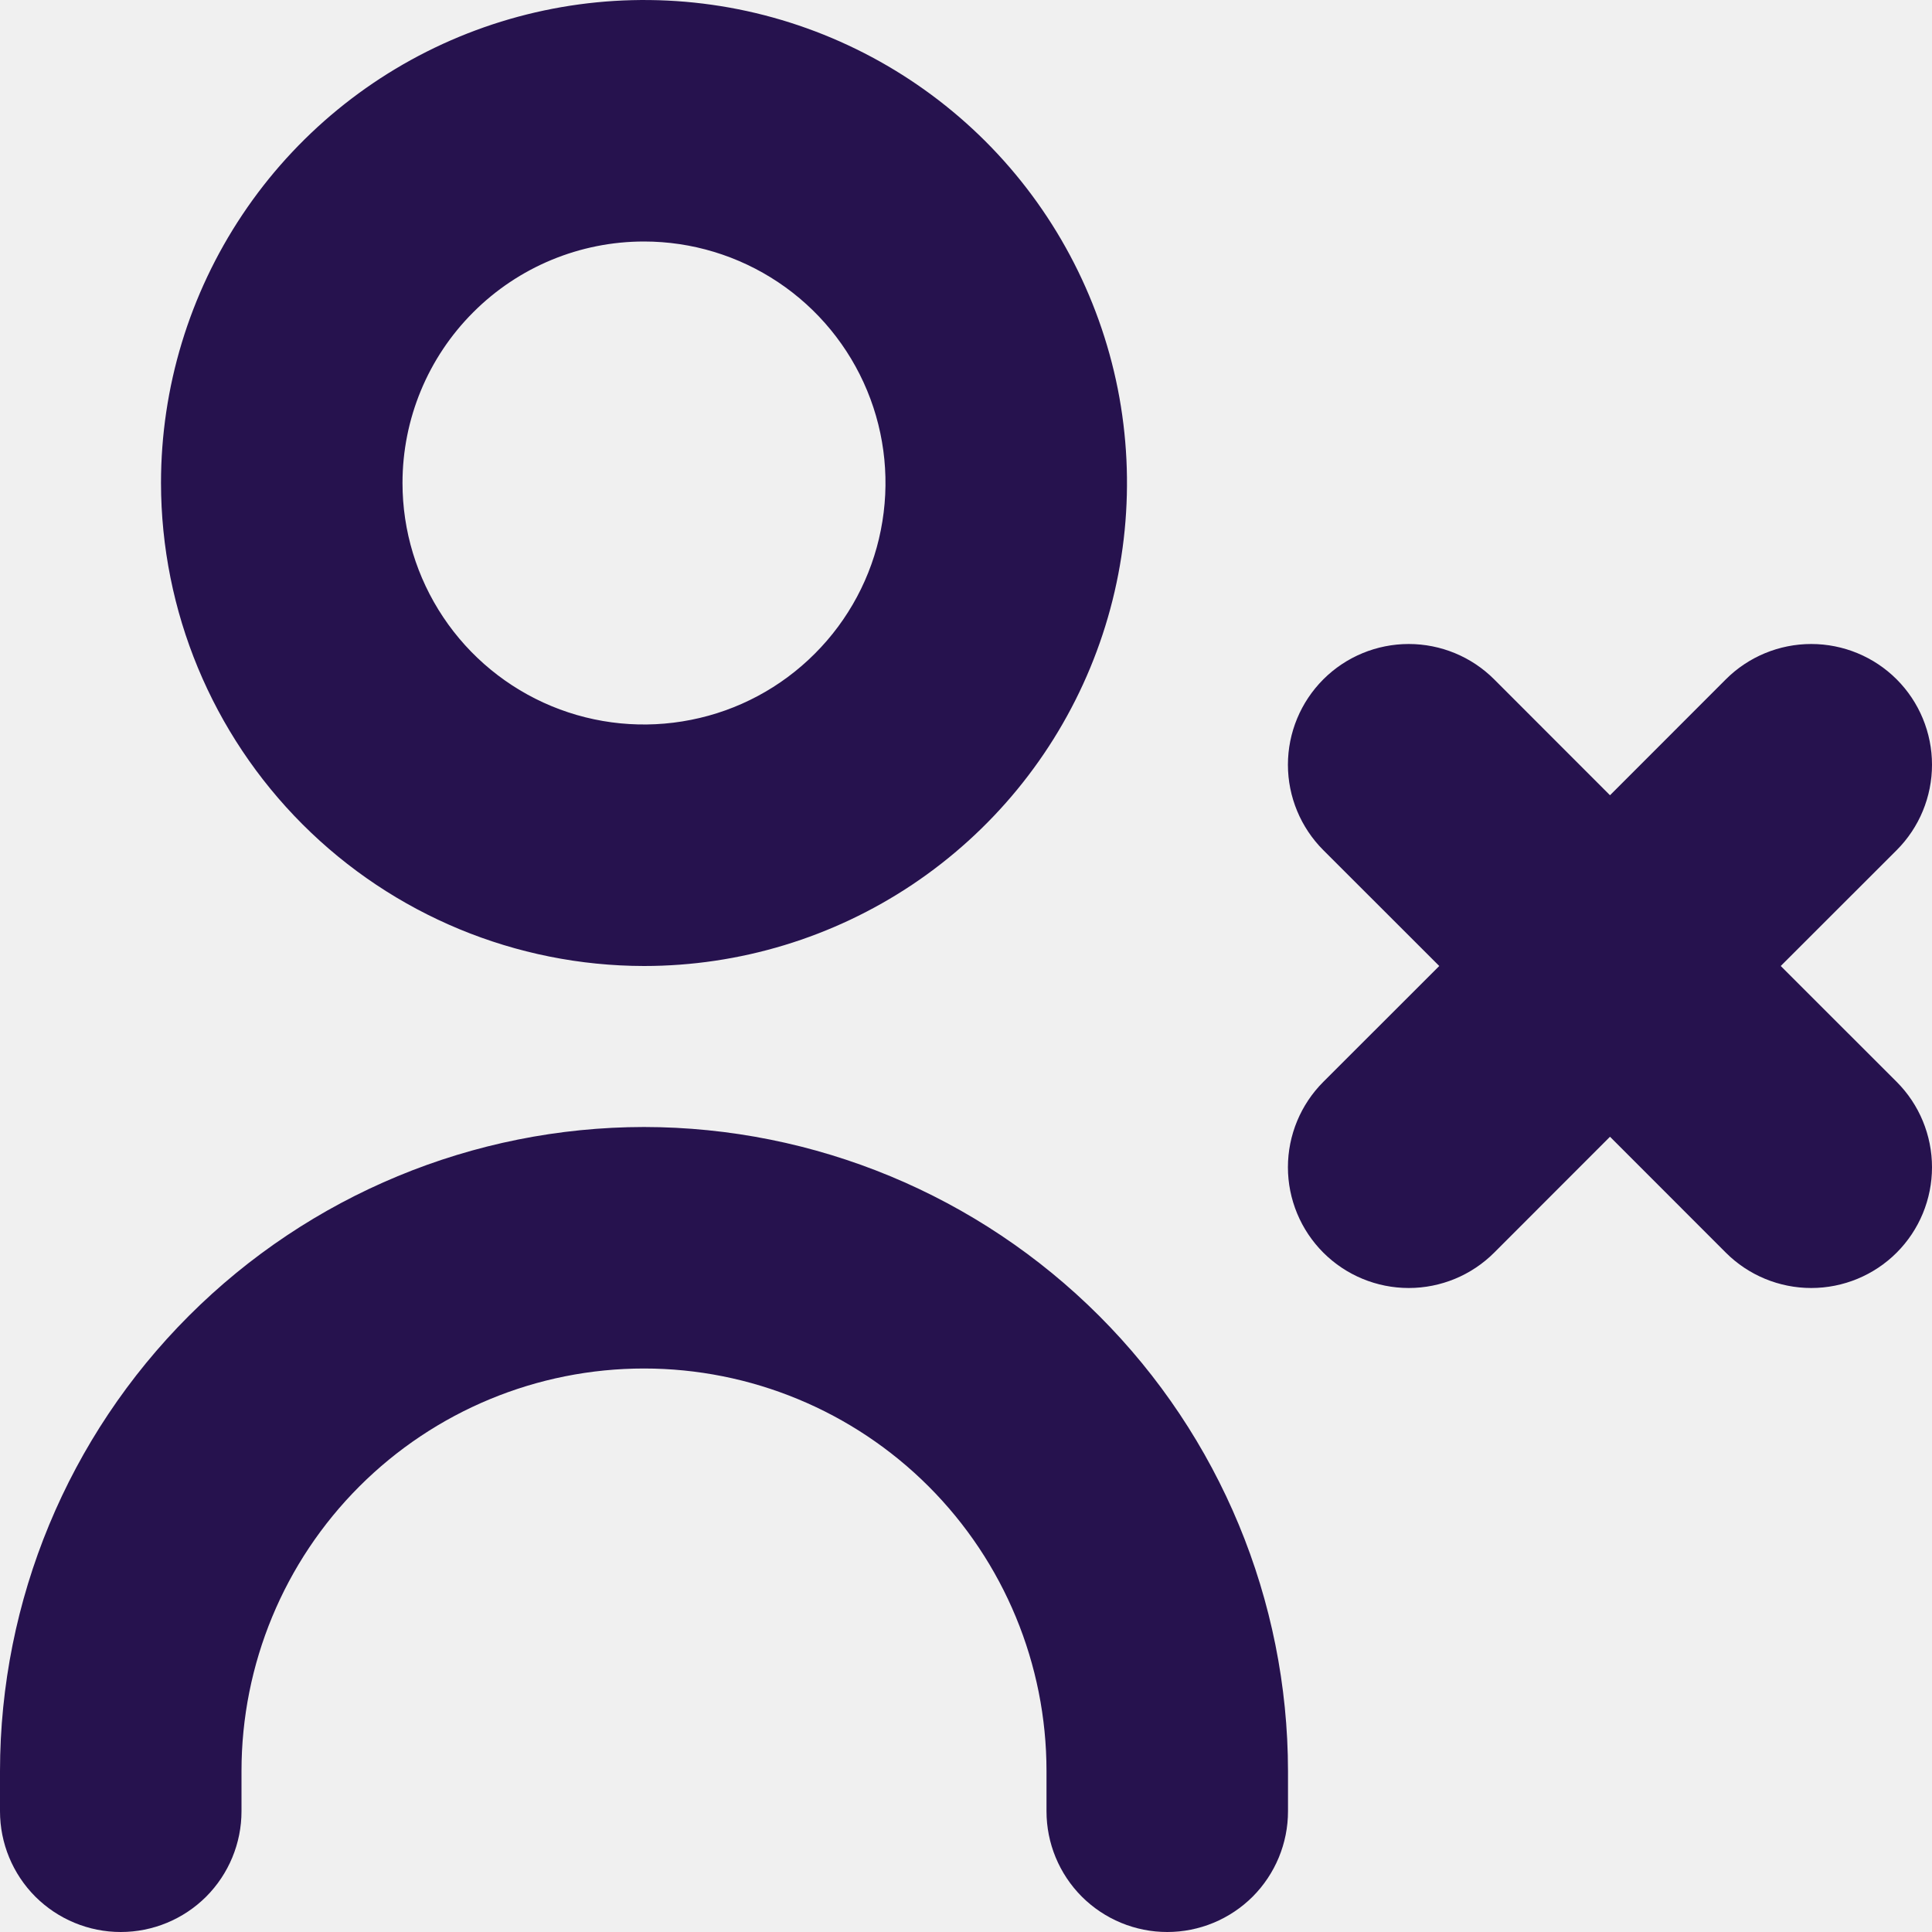
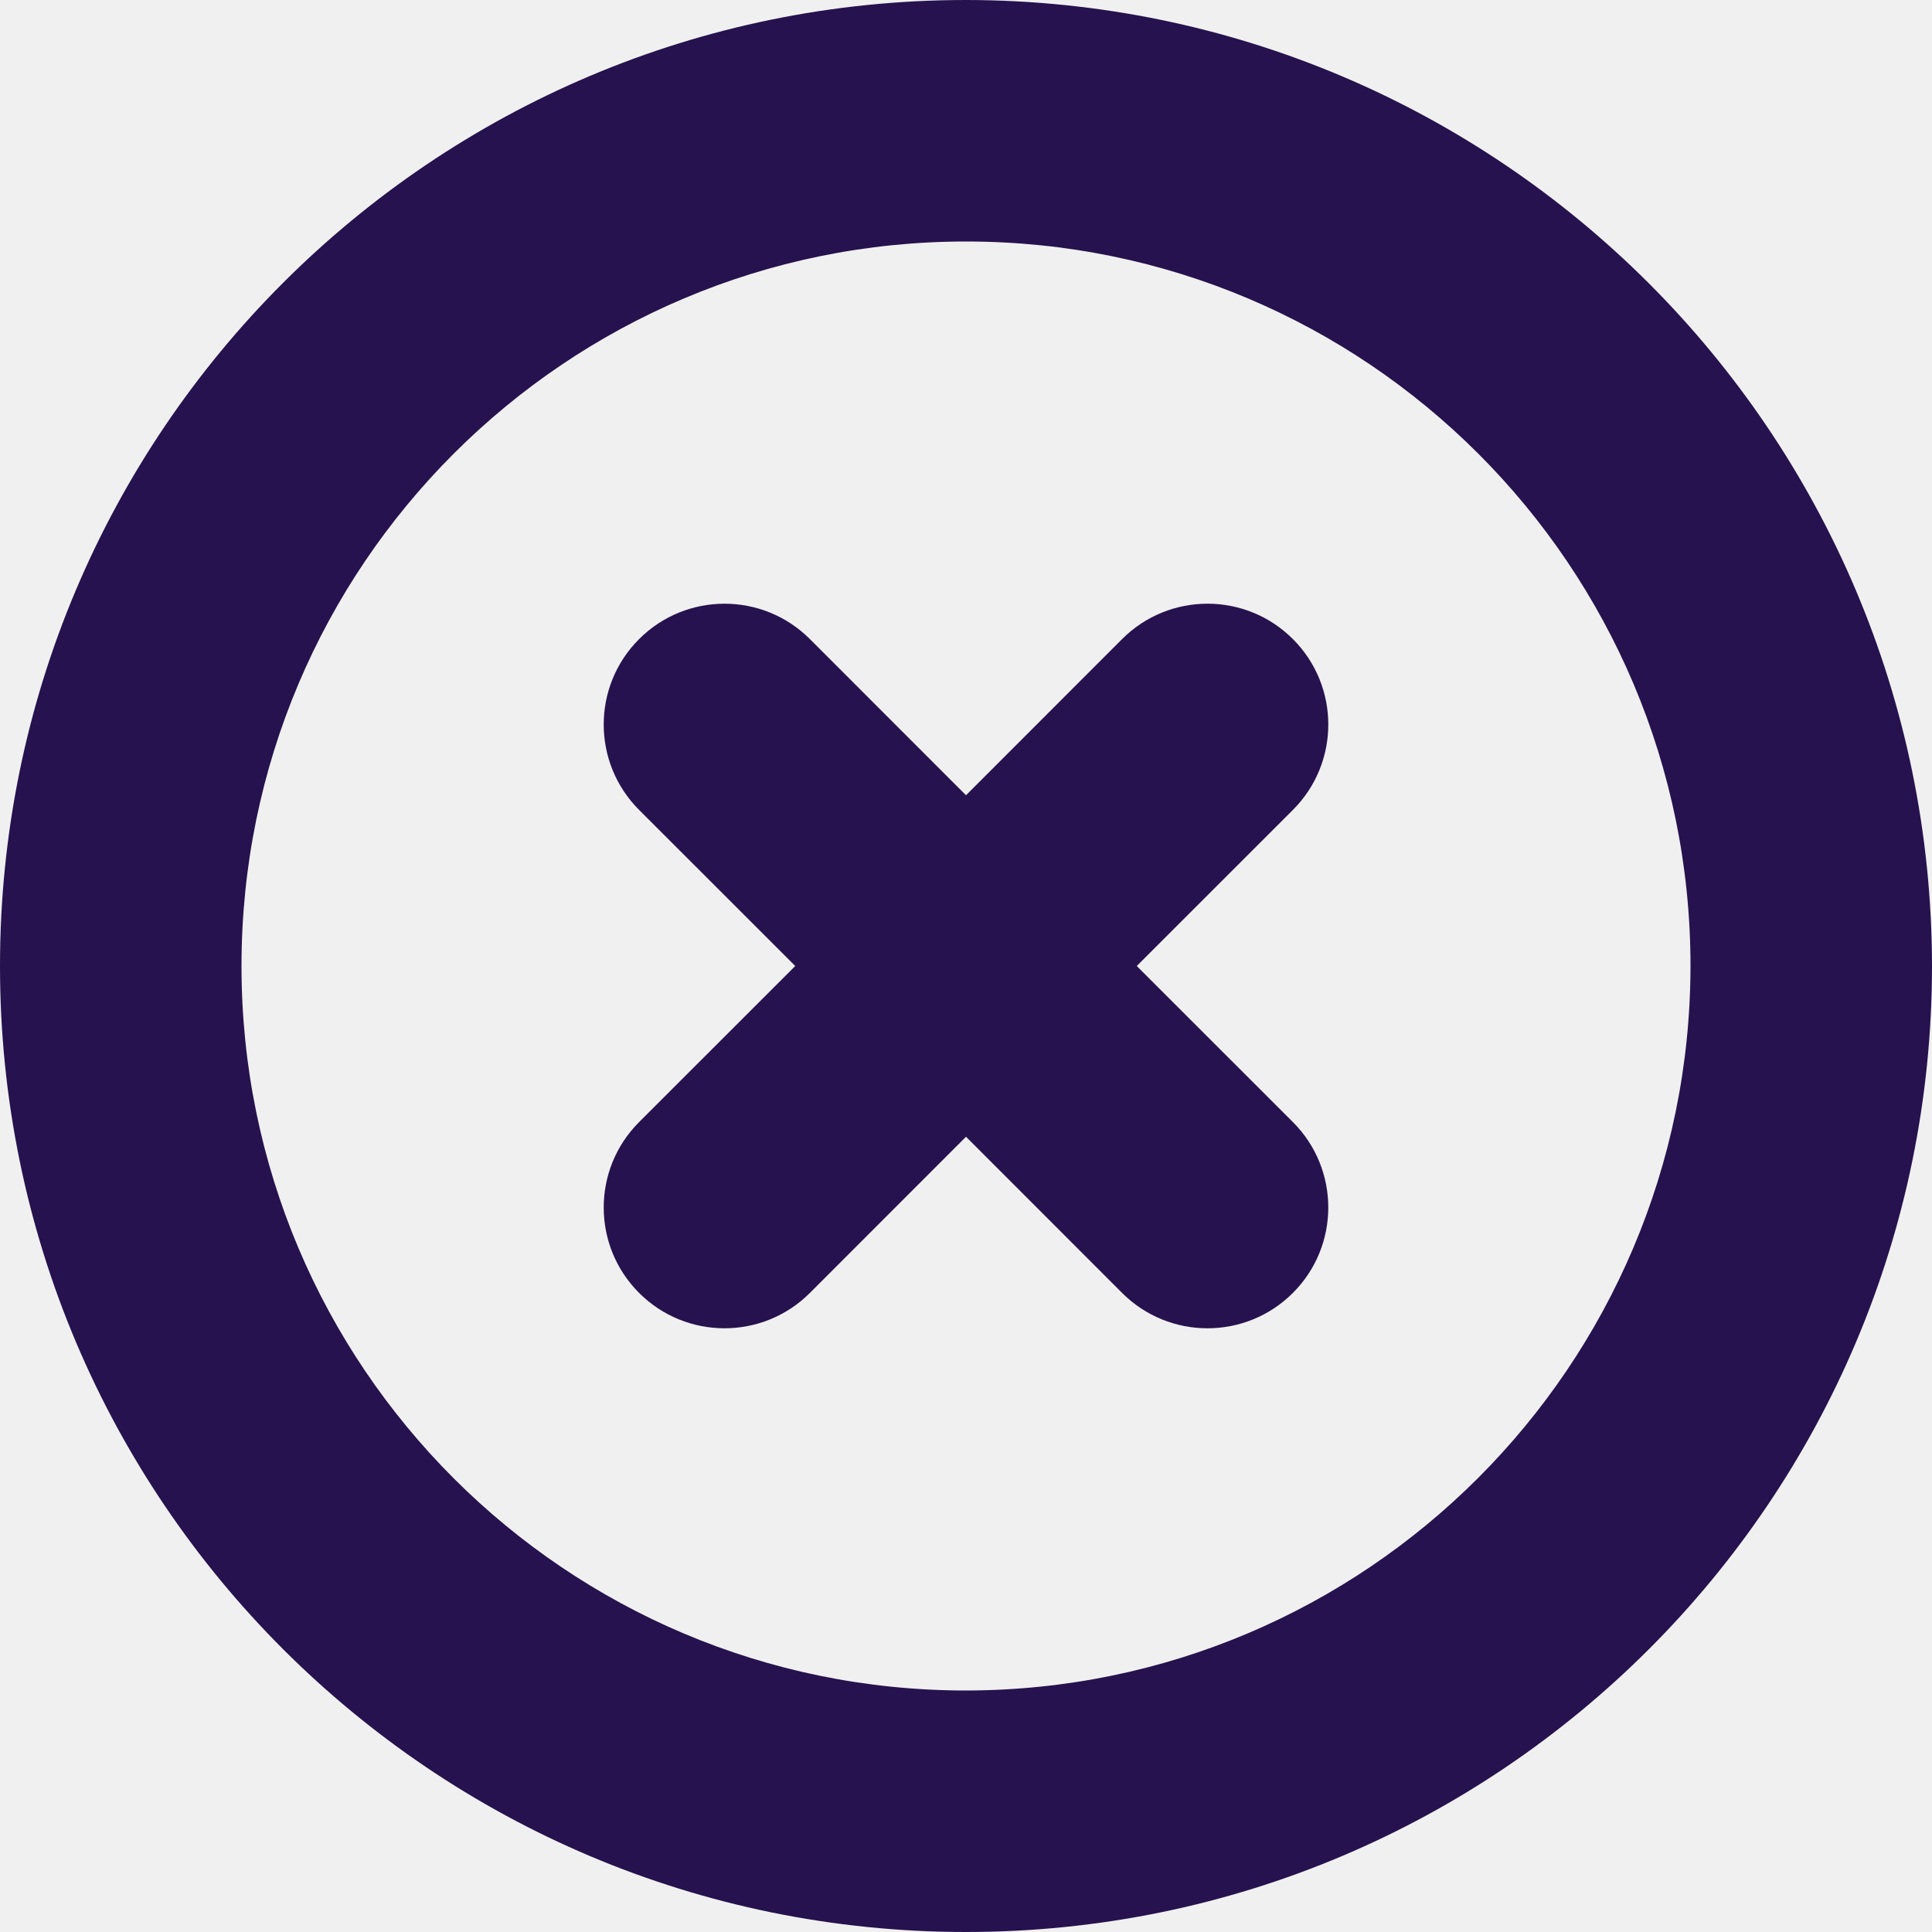
<svg xmlns="http://www.w3.org/2000/svg" width="24" height="24" viewBox="0 0 24 24" fill="none">
-   <g clip-path="url(#clip0_115_58)">
-     <path d="M23.561 13.439C23.842 13.72 24 14.102 24 14.5C24 14.898 23.842 15.28 23.561 15.561C23.28 15.842 22.898 16 22.5 16C22.102 16 21.72 15.842 21.439 15.561L20 14.121L18.561 15.561C18.28 15.842 17.898 16 17.5 16C17.102 16 16.72 15.842 16.439 15.561C16.158 15.28 15.999 14.898 15.999 14.5C15.999 14.102 16.158 13.72 16.439 13.439L17.879 12L16.439 10.561C16.158 10.28 15.999 9.898 15.999 9.5C15.999 9.102 16.158 8.72 16.439 8.439C16.72 8.158 17.102 8 17.5 8C17.898 8 18.28 8.158 18.561 8.439L20 9.879L21.439 8.439C21.72 8.158 22.102 8 22.5 8C22.898 8 23.28 8.158 23.561 8.439C23.842 8.72 24 9.102 24 9.5C24 9.898 23.842 10.28 23.561 10.561L22.121 12L23.561 13.439ZM2 6C2 4.813 2.352 3.653 3.011 2.667C3.67 1.68 4.608 0.911 5.704 0.457C6.8 0.003 8.007 -0.116 9.171 0.115C10.334 0.347 11.403 0.918 12.243 1.757C13.082 2.596 13.653 3.666 13.885 4.829C14.116 5.993 13.997 7.2 13.543 8.296C13.089 9.392 12.32 10.329 11.333 10.989C10.347 11.648 9.187 12 8 12C6.409 11.998 4.884 11.366 3.759 10.241C2.634 9.116 2.002 7.591 2 6V6ZM5 6C5 6.593 5.176 7.173 5.506 7.667C5.835 8.16 6.304 8.545 6.852 8.772C7.4 8.999 8.003 9.058 8.585 8.942C9.167 8.827 9.702 8.541 10.121 8.121C10.541 7.702 10.827 7.167 10.942 6.585C11.058 6.003 10.999 5.4 10.772 4.852C10.545 4.304 10.16 3.835 9.667 3.506C9.173 3.176 8.593 3 8 3C7.204 3 6.441 3.316 5.879 3.879C5.316 4.441 5 5.204 5 6V6ZM8 14C5.879 14.002 3.846 14.846 2.346 16.346C0.846 17.846 0.002 19.879 0 22L0 22.5C0 22.898 0.158 23.279 0.439 23.561C0.721 23.842 1.102 24 1.5 24C1.898 24 2.279 23.842 2.561 23.561C2.842 23.279 3 22.898 3 22.5V22C3 20.674 3.527 19.402 4.464 18.465C5.402 17.527 6.674 17 8 17C9.326 17 10.598 17.527 11.536 18.465C12.473 19.402 13 20.674 13 22V22.5C13 22.898 13.158 23.279 13.439 23.561C13.721 23.842 14.102 24 14.5 24C14.898 24 15.279 23.842 15.561 23.561C15.842 23.279 16 22.898 16 22.5V22C15.998 19.879 15.154 17.846 13.654 16.346C12.154 14.846 10.121 14.002 8 14Z" fill="#26124E" />
-   </g>
-   <defs>
-     <clipPath id="clip0_115_58">
-       <rect width="24" height="24" fill="white" />
-     </clipPath>
-   </defs>
+   <path d="M16.061 7.939C15.475 7.353 14.526 7.353 13.94 7.938C13.94 7.939 13.939 7.939 13.939 7.939L12 9.879L10.061 7.939C9.475 7.353 8.525 7.353 7.939 7.939C7.353 8.525 7.353 9.475 7.939 10.061L9.879 12L7.939 13.939C7.353 14.525 7.353 15.475 7.939 16.061C8.525 16.647 9.475 16.647 10.061 16.061L12 14.121L13.939 16.061C14.525 16.647 15.475 16.647 16.061 16.061C16.647 15.475 16.647 14.525 16.061 13.939L14.121 12L16.061 10.061C16.647 9.475 16.647 8.526 16.062 7.94C16.061 7.939 16.061 7.939 16.061 7.939Z" fill="#26124E" />
+   <path d="M12 0C5.373 0 0 5.373 0 12C0 18.627 5.373 24 12 24C18.627 24 24 18.627 24 12C23.993 5.376 18.625 0.007 12 0ZM12 21C7.029 21 3 16.971 3 12C3 7.029 7.029 3 12 3C16.971 3 21 7.029 21 12C20.994 16.968 16.968 20.994 12 21Z" fill="#26124E" />
</svg>
